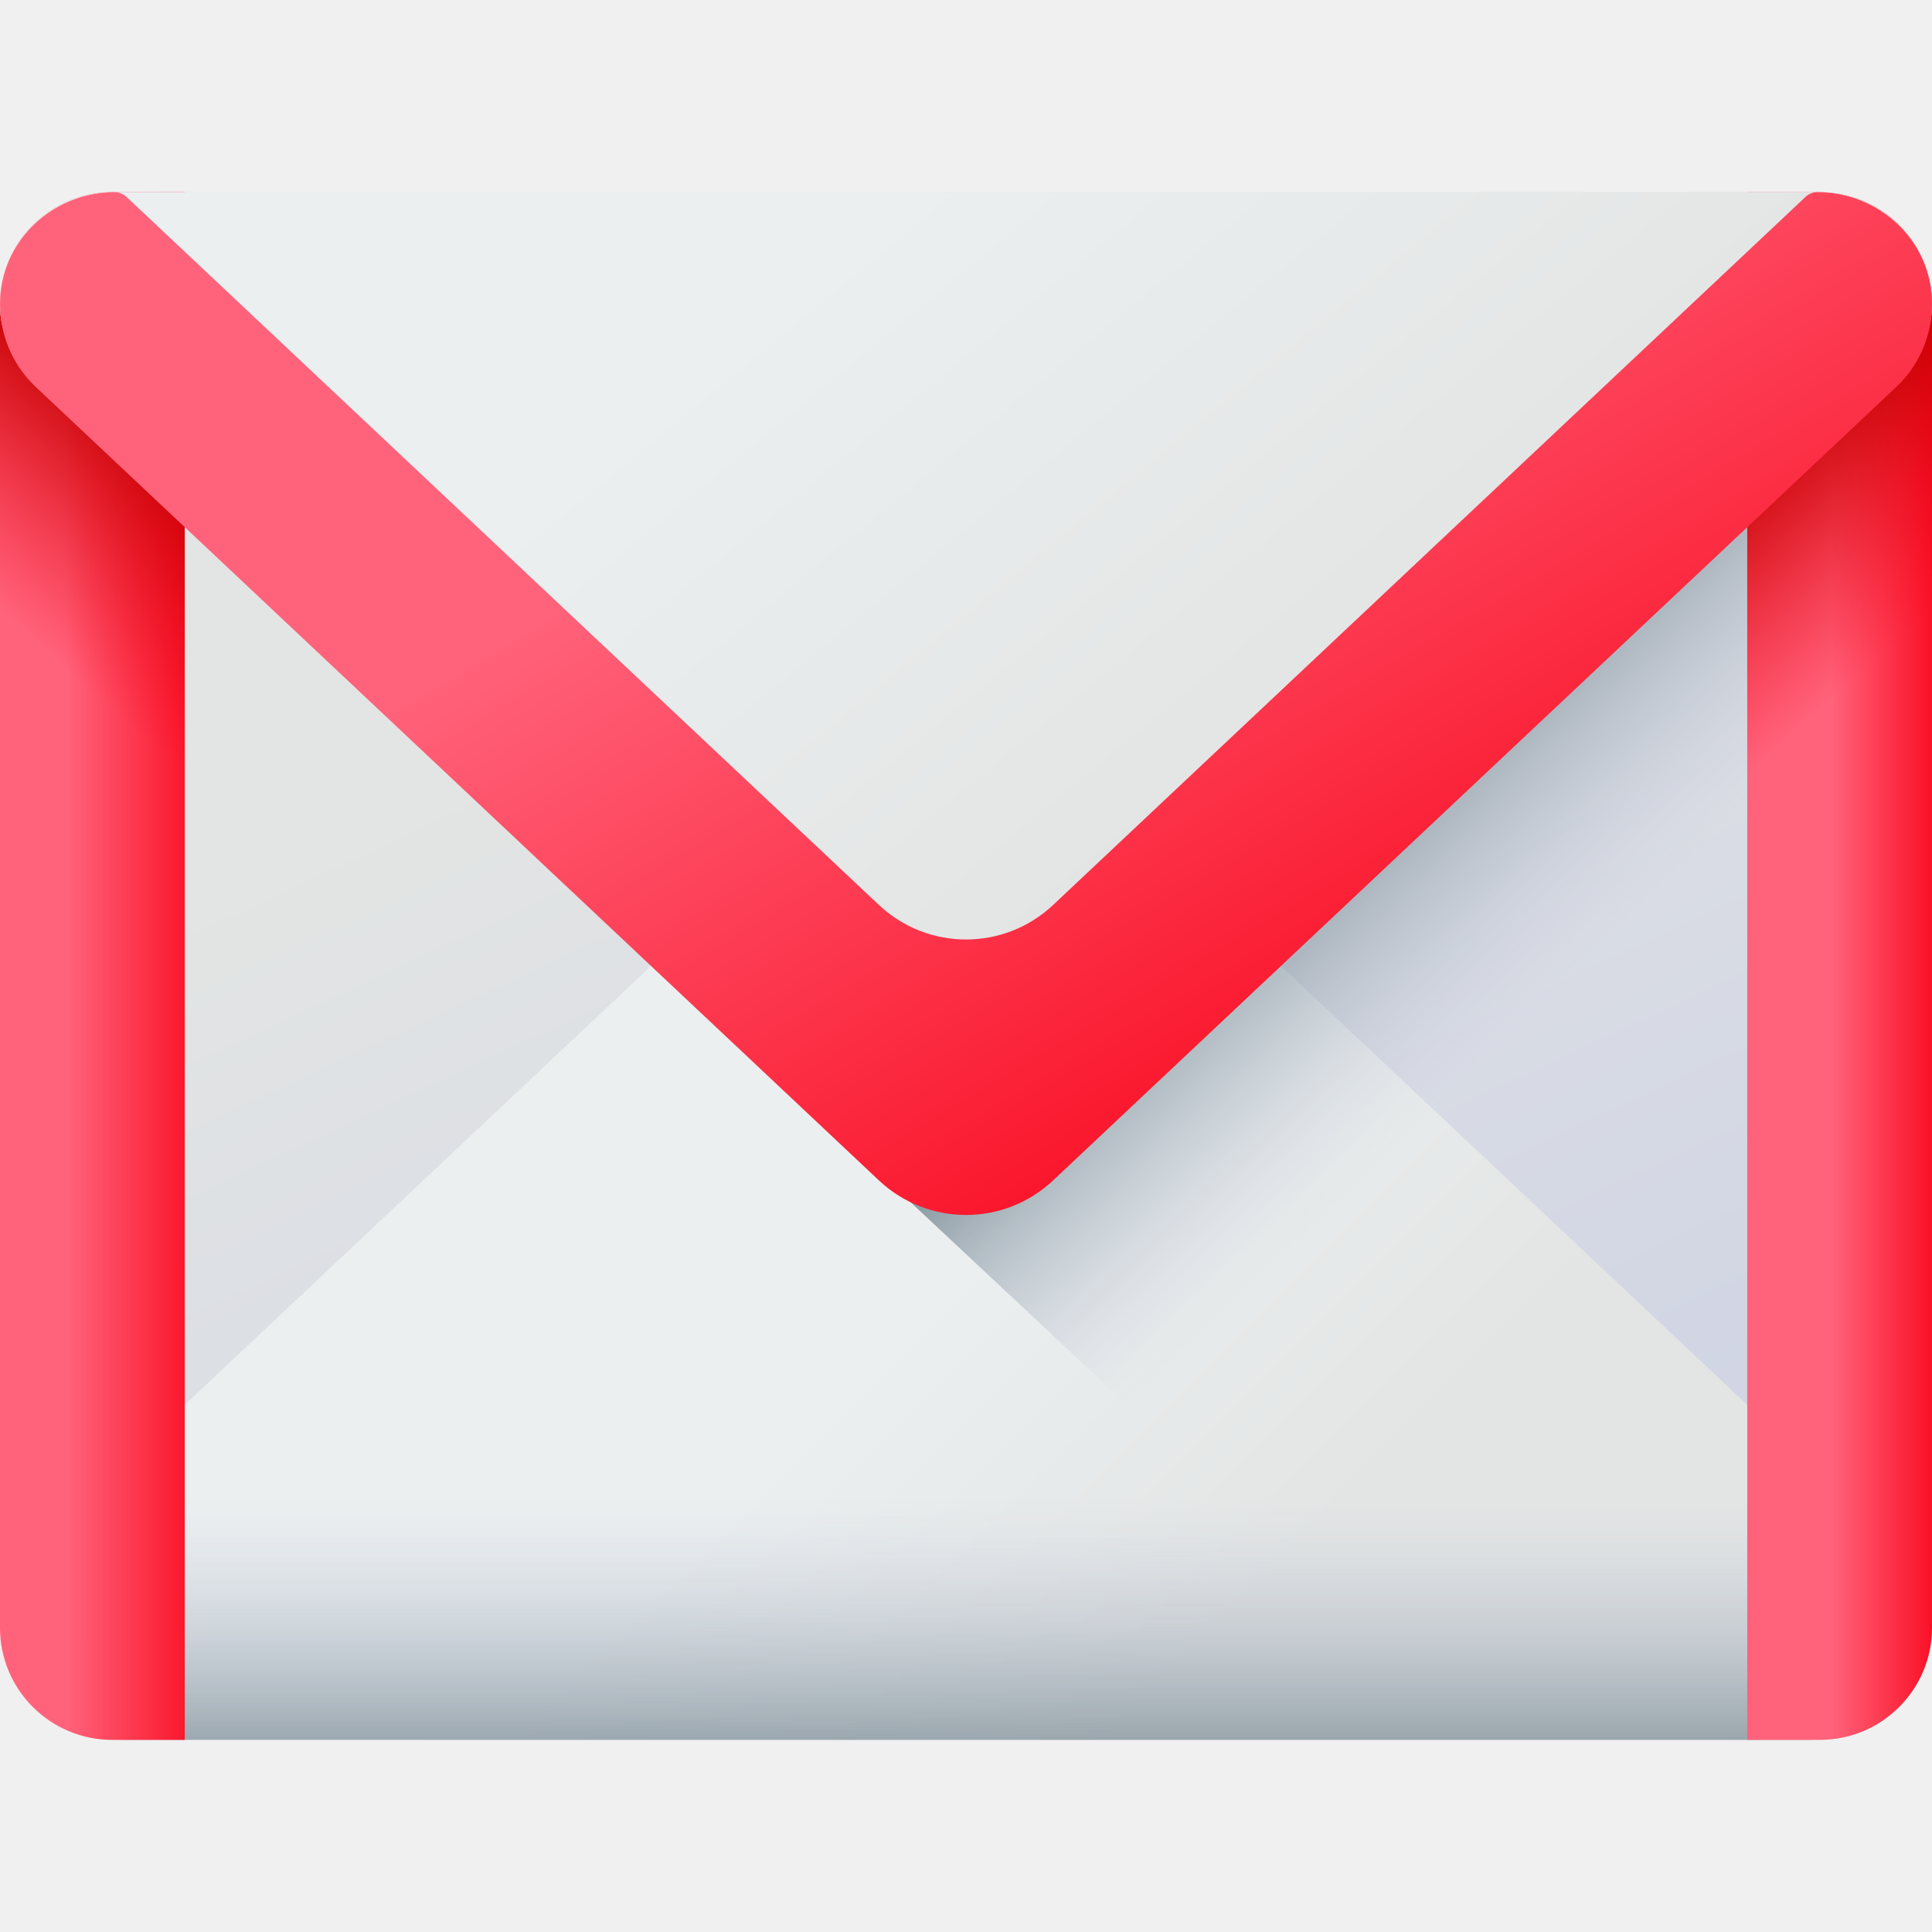
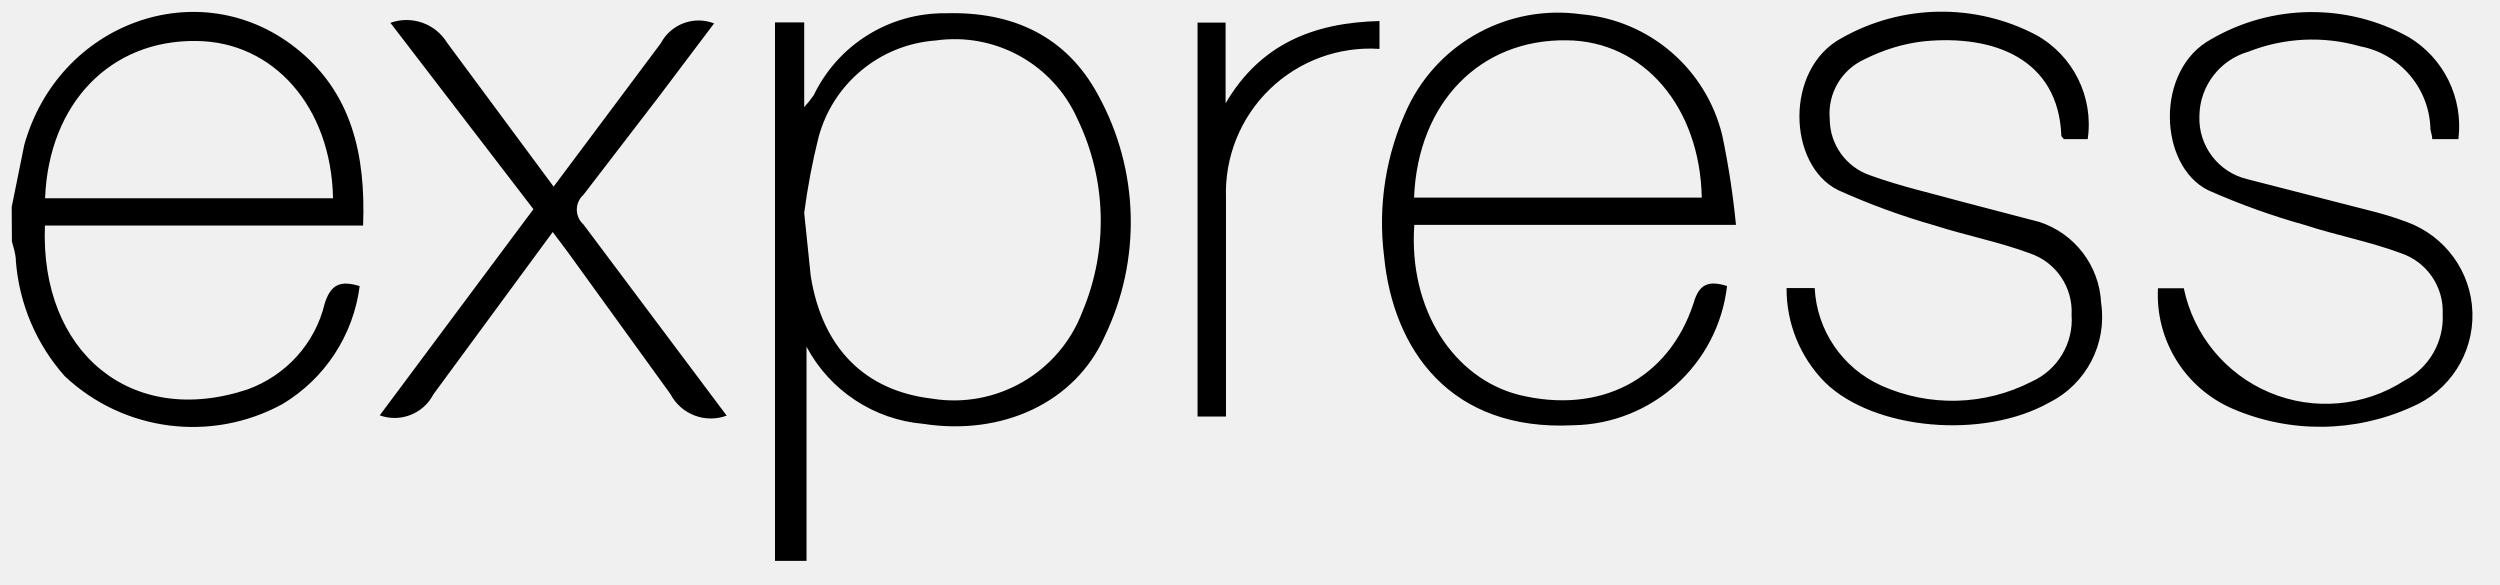
- <svg xmlns="http://www.w3.org/2000/svg" xmlns:xlink="http://www.w3.org/1999/xlink" width="512" height="512" enable-background="new 0 0 510 510" viewBox="0 0 510 510">
-   <linearGradient id="s" x1="218.97" x2="380.27" y1="158.34" y2="504.61" gradientUnits="userSpaceOnUse">
-     <stop stop-color="#e3e5e4" offset="0" />
-     <stop stop-color="#cbd0e4" offset="1" />
-   </linearGradient>
-   <linearGradient id="o">
-     <stop stop-color="#ebeff0" offset="0" />
-     <stop stop-color="#e3e5e4" offset="1" />
-   </linearGradient>
-   <linearGradient id="t" x1="207.04" x2="290.35" y1="381.65" y2="464.96" gradientUnits="userSpaceOnUse" xlink:href="#o" />
-   <linearGradient id="p">
-     <stop stop-color="#cbd0e4" stop-opacity="0" offset="0" />
-     <stop stop-color="#6a7d83" offset="1" />
-   </linearGradient>
-   <linearGradient id="u" x1="255" x2="255" y1="395.1" y2="480.64" gradientUnits="userSpaceOnUse" xlink:href="#p" />
-   <linearGradient id="a">
-     <stop stop-color="#ff637b" offset="0" />
-     <stop stop-color="#f90217" offset="1" />
-   </linearGradient>
-   <linearGradient id="v" x1="17.333" x2="58.022" y1="255" y2="255" gradientUnits="userSpaceOnUse" xlink:href="#a" />
-   <linearGradient id="w" x1="419.96" x2="357.29" y1="254.05" y2="188.05" gradientUnits="userSpaceOnUse" xlink:href="#p" />
-   <linearGradient id="x" x1="483.33" x2="514.67" y1="255" y2="255" gradientUnits="userSpaceOnUse" xlink:href="#a" />
-   <linearGradient id="q">
-     <stop stop-color="#f90217" stop-opacity="0" offset="0" />
-     <stop stop-color="#e7010f" stop-opacity=".267" offset=".267" />
-     <stop stop-color="#ce0004" stop-opacity=".723" offset=".723" />
-     <stop stop-color="#c50000" offset="1" />
-   </linearGradient>
-   <linearGradient id="y" x1="500.77" x2="458.77" y1="169.55" y2="122.05" gradientUnits="userSpaceOnUse" xlink:href="#q" />
-   <linearGradient id="z" x1="962" x2="920" y1="169.55" y2="122.05" gradientTransform="matrix(-1 0 0 1 971.23 0)" gradientUnits="userSpaceOnUse" xlink:href="#q" />
-   <linearGradient id="aa" x1="234.41" x2="346.19" y1="54.061" y2="189.69" gradientUnits="userSpaceOnUse" xlink:href="#o" />
-   <linearGradient id="r" x1="261.03" x2="390.36" y1="90.574" y2="308.57" gradientUnits="userSpaceOnUse" xlink:href="#a" />
-   <path d="m462.39 459.28h-414.79c-16.351 0-29.607-13.256-29.607-29.608l-18-349.35c0-16.352 13.256-29.607 29.607-29.607h450.78c16.352 0 29.607 13.256 29.607 29.607l-18 349.35c1e-3 16.352-13.255 29.608-29.606 29.608z" fill="url(#s)" />
-   <path d="m480.39 459.28h-450.79c-16.351 0-29.607-13.256-29.607-29.608 0-8.258 3.41-16.149 9.423-21.808l222.58-209.46c12.918-12.156 33.066-12.156 45.984 0l222.58 209.46c6.014 5.659 9.423 13.55 9.423 21.808 0 16.352-13.256 29.608-29.607 29.608z" fill="url(#t)" />
-   <path d="m4.235 352.96v76.711c0 16.352 13.036 29.607 29.116 29.607h443.3c16.08 0 29.116-13.256 29.116-29.607v-76.711z" fill="url(#u)" />
-   <path d="m0 80.326v349.35c0 16.352 13.256 29.607 29.607 29.607h19.16v-408.56h-19.16c-16.351 0-29.607 13.256-29.607 29.608z" fill="url(#v)" />
-   <path d="m10.423 102.13 381.58 357.15h88.393c16.352 0 29.607-13.256 29.607-29.607v-349.35c0-16.352-13.256-27.607-29.607-27.607h-450.79c-16.351-1e-3 -28.607 11.255-28.607 27.607 0 8.257 3.41 16.148 9.423 21.807z" fill="url(#w)" />
-   <path d="m510 80.326v349.35c0 16.352-13.256 29.607-29.607 29.607h-19.16v-408.56h19.16c16.351 0 29.607 13.256 29.607 29.608z" fill="url(#x)" />
-   <path d="m480.39 52.718h-19.16v181h48.767v-151.39c0-16.352-13.256-29.608-29.607-29.608z" fill="url(#y)" />
-   <path d="m29.607 52.718h19.16v181h-48.767v-151.39c0-16.352 13.256-29.608 29.607-29.608z" fill="url(#z)" />
-   <path d="m480.39 50.718h-450.79c-16.351 0-29.607 13.256-29.607 29.608 0 8.258 3.41 13.149 9.423 18.808l222.58 209.46c12.918 12.156 33.066 12.156 45.984 0l222.58-209.47c6.013-5.659 9.423-10.55 9.423-18.807 0-16.352-13.256-29.608-29.607-29.608z" fill="url(#aa)" />
-   <path d="m479.78 50.718c-1.179 0-2.313 0.45-3.171 1.257l-198.61 186.91c-12.918 12.156-33.066 12.156-45.984 0l-198.61-186.9c-0.858-0.808-1.993-1.258-3.171-1.258-15.107 0-28.248 11.079-30.018 26.082-1.121 9.503 2.351 18.873 9.216 25.333l222.58 209.46c12.918 12.156 33.066 12.156 45.984 0l222.58-209.46c6.865-6.461 10.337-15.83 9.216-25.333-1.771-15.003-14.912-26.082-30.019-26.082z" fill="url(#r)" />
+ <svg xmlns="http://www.w3.org/2000/svg" xmlns:xlink="http://www.w3.org/1999/xlink" fill="#fff" fill-rule="evenodd" stroke="#000" stroke-linecap="round" stroke-linejoin="round" viewBox="0 0 107 25">
+   <use x=".5" y=".5" xlink:href="#a" />
+   <symbol id="a" overflow="visible">
+     <path d="M32.67 23.505V.46h1.25v3.625a4.75 4.75 0 0 0 .408-.511C35.37 1.408 37.573.04 39.977.068c2.85-.085 5.166.97 6.527 3.506a11.27 11.27 0 0 1 .272 10.331c-1.268 2.842-4.4 4.255-7.753 3.736a6.27 6.27 0 0 1-5.004-3.302v9.165zm1.25-14.893l.28 2.706c.494 3.08 2.315 4.9 5.174 5.242a5.88 5.88 0 0 0 6.459-3.736c1.112-2.65 1.03-5.65-.22-8.238a5.76 5.76 0 0 0-6.068-3.353 5.61 5.61 0 0 0-5.012 4.144c-.266 1.065-.47 2.145-.613 3.234zm39.498 3.132a6.74 6.74 0 0 1-6.587 5.957c-5.242.264-7.702-3.217-8.093-7.234a11.59 11.59 0 0 1 1.021-6.383A7.12 7.12 0 0 1 67.17.11a6.81 6.81 0 0 1 6.042 5.183c.266 1.265.462 2.544.587 3.83H60.032c-.255 3.642 1.702 6.57 4.476 7.276 3.455.85 6.408-.647 7.48-3.932.238-.843.672-.962 1.438-.723zM60.022 7.957h12.314c-.077-3.88-2.493-6.7-5.77-6.732-3.7-.06-6.383 2.647-6.544 6.732zm15.94 3.872h1.207a4.84 4.84 0 0 0 2.842 4.17 7.43 7.43 0 0 0 6.451-.17 2.9 2.9 0 0 0 1.702-2.851 2.63 2.63 0 0 0-1.77-2.63c-1.328-.494-2.74-.766-4.093-1.2a30.01 30.01 0 0 1-4.119-1.506c-2.18-1.064-2.315-5.208.153-6.52a8.69 8.69 0 0 1 8.306-.128c1.594.88 2.475 2.657 2.213 4.46H87.82c0-.05-.094-.094-.094-.145-.128-3.3-2.902-4.332-5.88-4.042-.9.1-1.753.372-2.553.774a2.55 2.55 0 0 0-1.48 2.553 2.55 2.55 0 0 0 1.702 2.4c1.3.477 2.68.783 4.025 1.157l3.25.85a3.84 3.84 0 0 1 2.638 3.464c.26 1.745-.63 3.46-2.204 4.255-2.842 1.608-7.523 1.183-9.608-.85-1.067-1.073-1.662-2.53-1.65-4.042zm28.78-6.374H103.6c0-.153-.06-.3-.077-.417a3.7 3.7 0 0 0-3.013-3.557 7.43 7.43 0 0 0-4.774.23 2.9 2.9 0 0 0-2.102 2.766 2.67 2.67 0 0 0 2.042 2.689l5.174 1.328a14.39 14.39 0 0 1 1.65.502c1.65.6 2.77 2.132 2.82 3.883a4.25 4.25 0 0 1-2.6 4.04 9.47 9.47 0 0 1-7.659.077 5.31 5.31 0 0 1-3.2-5.157h1.106c.416 2.005 1.793 3.675 3.682 4.465s4.046.596 5.764-.516a3.04 3.04 0 0 0 1.634-2.842 2.63 2.63 0 0 0-1.796-2.613c-1.328-.494-2.74-.757-4.093-1.2a30.15 30.15 0 0 1-4.144-1.489c-2.128-1.047-2.298-5.157.128-6.468a8.57 8.57 0 0 1 8.442-.094 4.45 4.45 0 0 1 2.136 4.366zm-74.13 11.83a1.95 1.95 0 0 1-2.417-.919l-4.4-6.085-.638-.85-5.106 6.944a1.87 1.87 0 0 1-2.298.902l6.578-8.825L16.21.478c.908-.328 1.92.028 2.425.85l4.56 6.16 4.587-6.136a1.83 1.83 0 0 1 2.281-.851l-2.375 3.15-3.217 4.187a.85.85 0 0 0 0 1.268l6.127 8.178zM58.542.393v1.2a6.17 6.17 0 0 0-6.57 6.374q0 4.204 0 8.408v.953h-1.217V.468h1.2v3.455C53.427 1.403 55.7.468 58.55.4zM.002 8.352l.536-2.647C2 .47 8-1.707 12.138 1.535c2.417 1.898 3.02 4.587 2.902 7.617H1.423c-.22 5.412 3.685 8.68 8.68 7.012 1.646-.6 2.885-1.968 3.293-3.668.264-.85.7-.996 1.498-.75a6.91 6.91 0 0 1-3.302 5.047 8 8 0 0 1-9.319-1.191C1.057 14.235.323 12.507.18 10.682c0-.3-.1-.58-.17-.85Q0 9.075 0 8.352zm1.438-.366h12.314C13.677 4.063 11.2 1.28 7.9 1.254 4.223 1.204 1.593 3.926 1.43 7.97z" fill="#000" fill-rule="nonzero" stroke="none" />
+   </symbol>
</svg>
